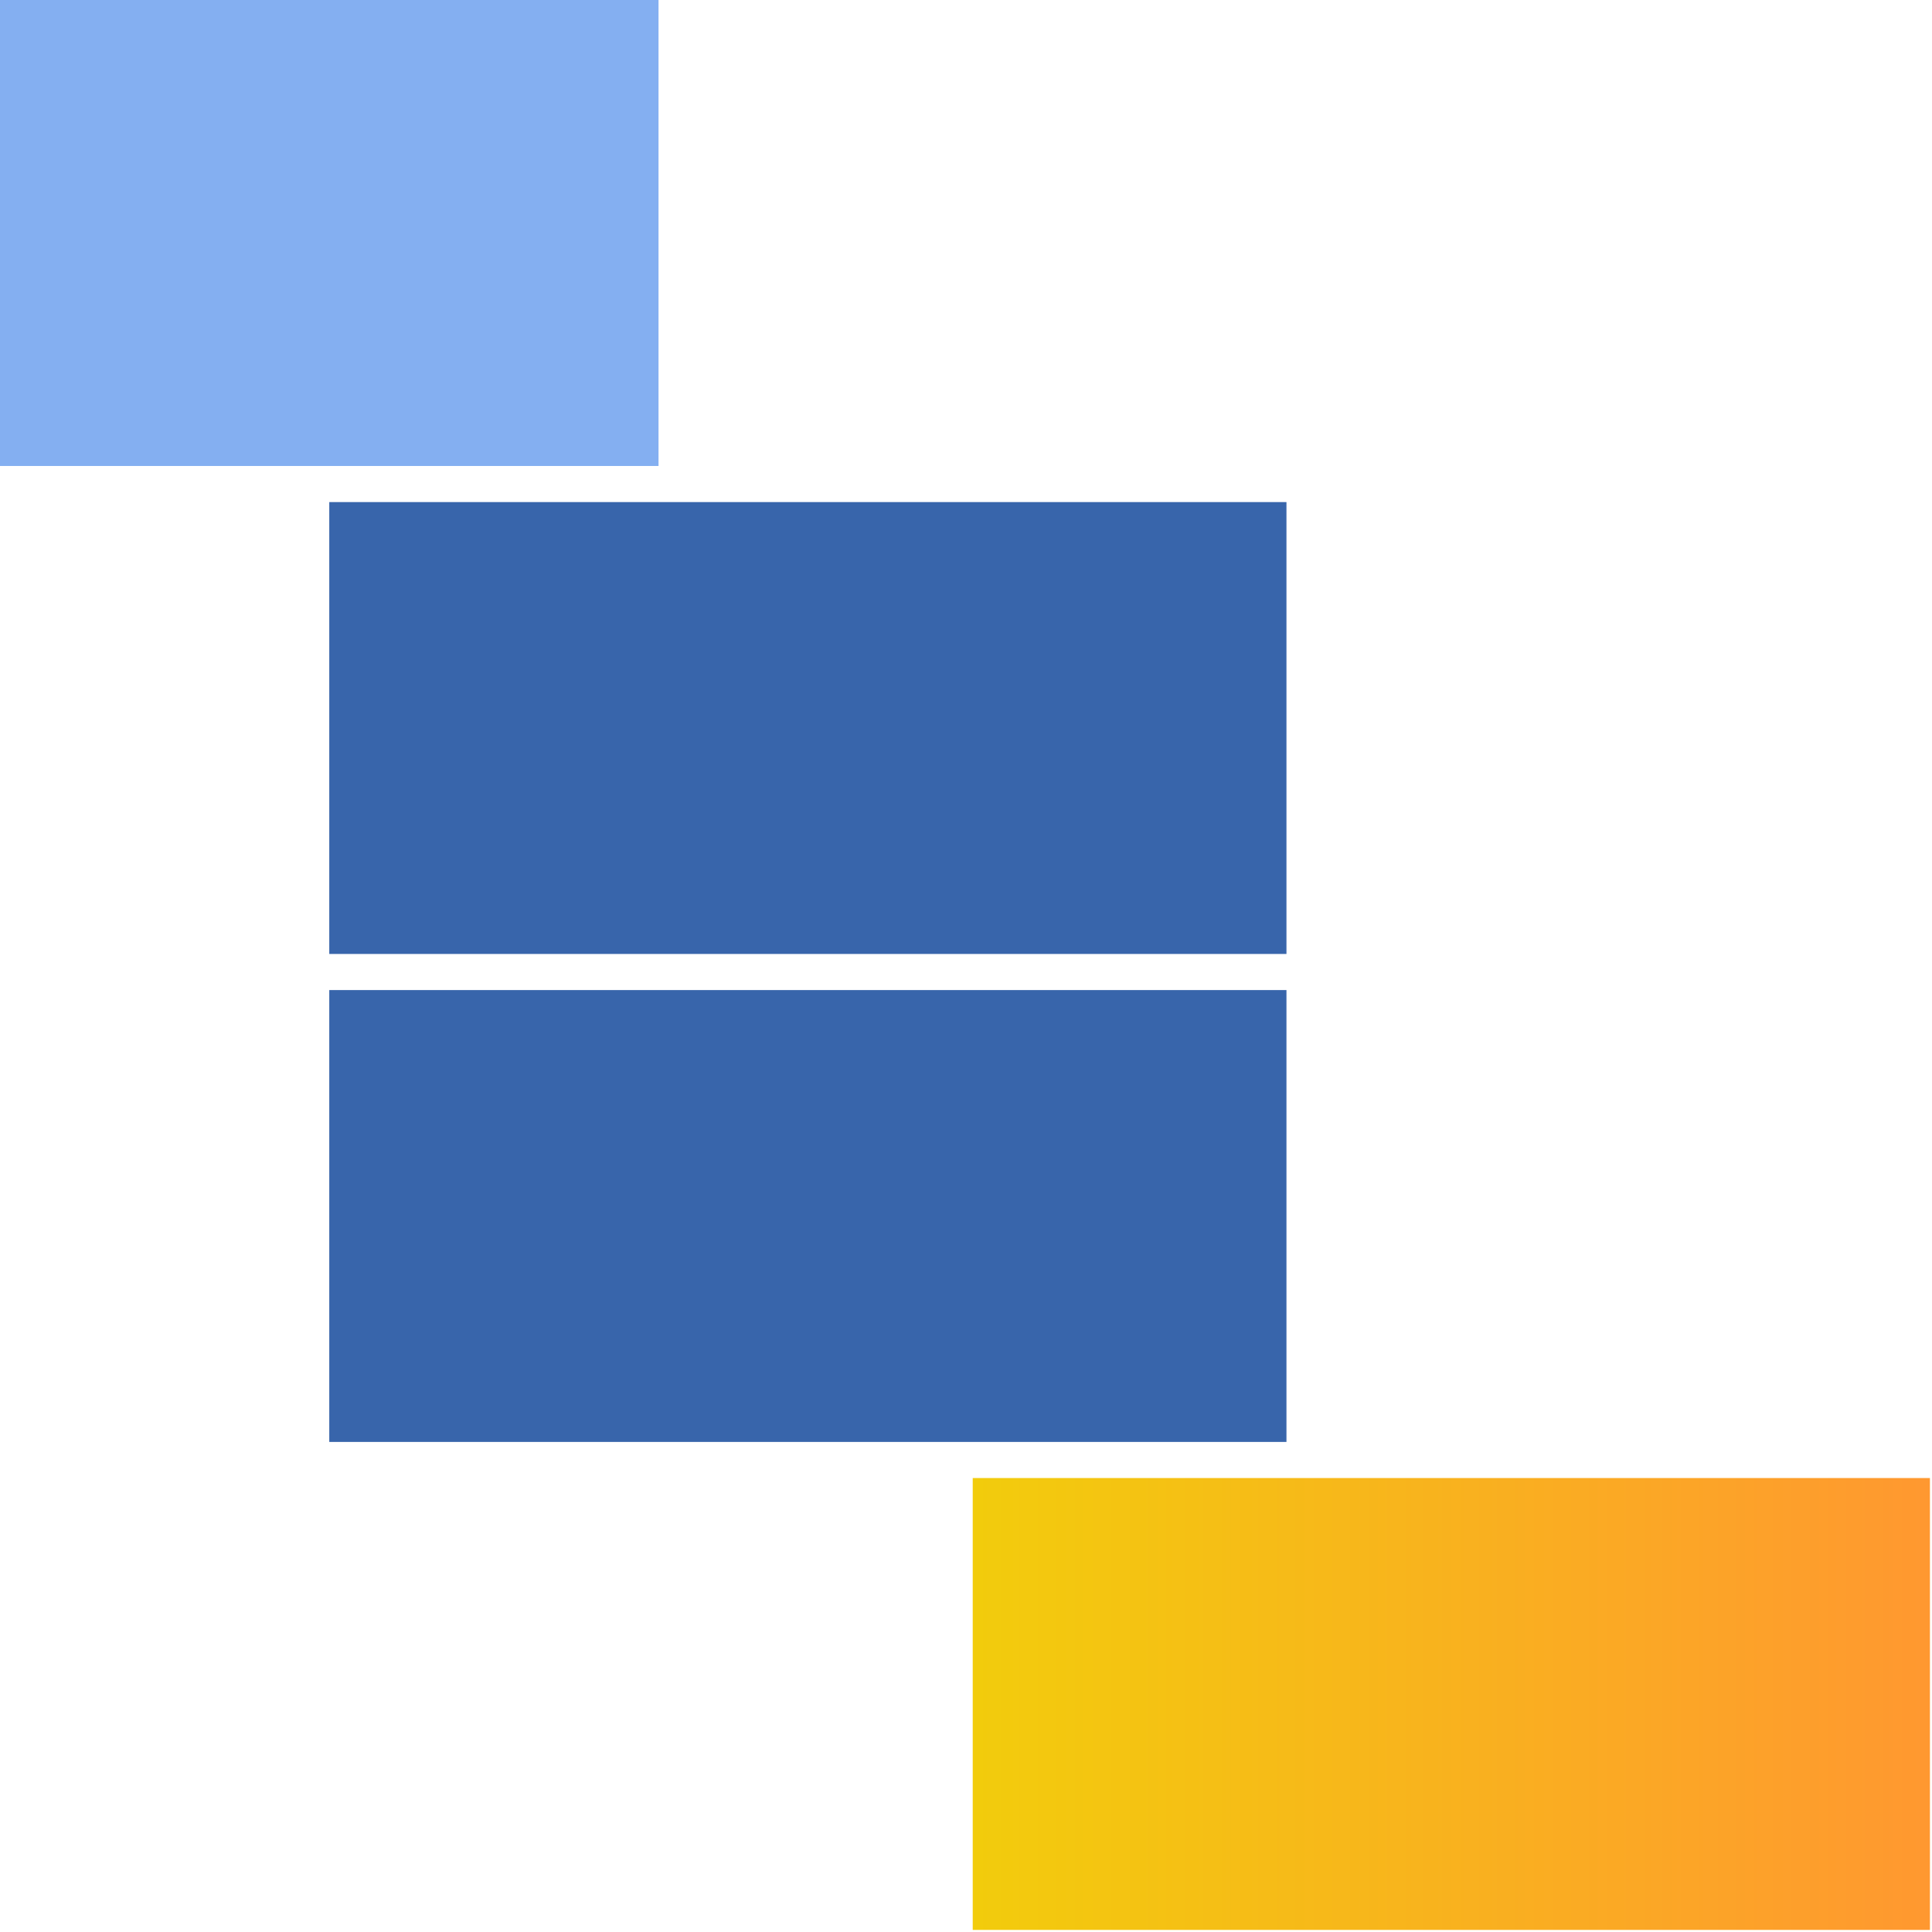
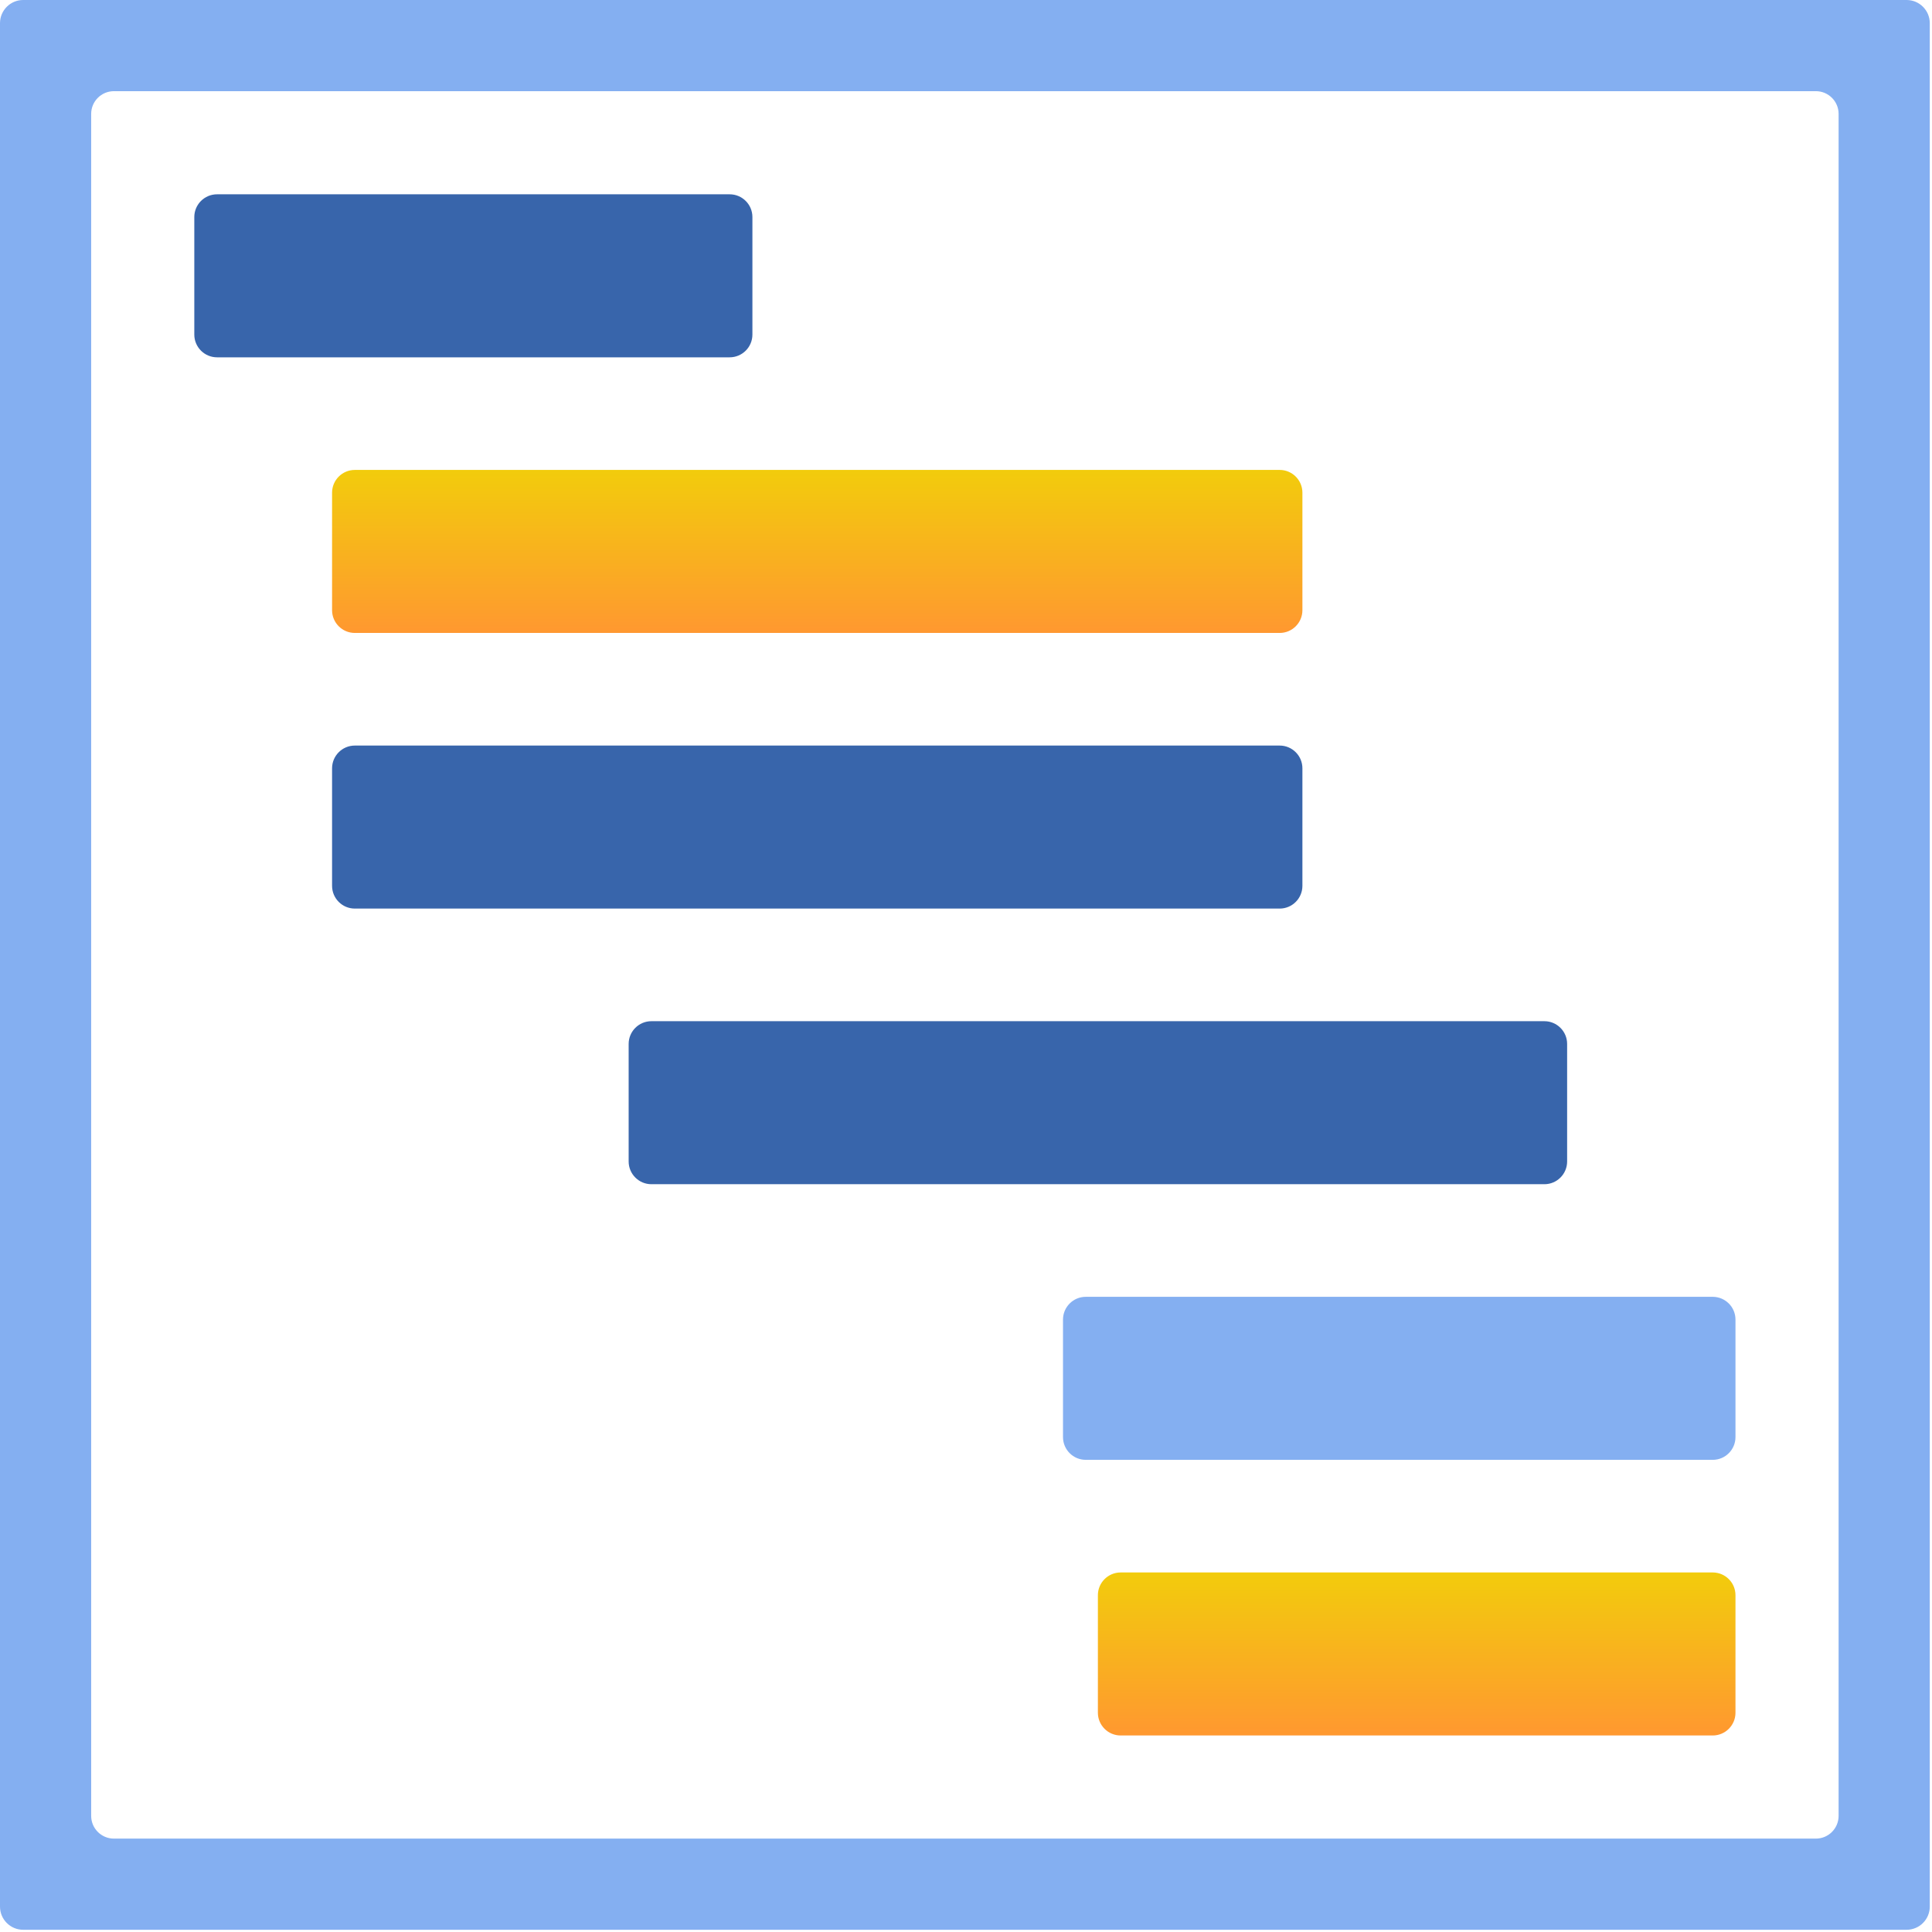
- <svg xmlns="http://www.w3.org/2000/svg" width="100%" height="100%" viewBox="0 0 107 107" version="1.1" xml:space="preserve" style="fill-rule:evenodd;clip-rule:evenodd;stroke-linejoin:round;stroke-miterlimit:2;">
-   <g transform="matrix(1,0,0,1,-121.116,-443.844)">
-     <g transform="matrix(0.447563,0,0,1,67.0112,8.11224)">
-       <rect x="120.888" y="435.732" width="81.488" height="25.807" style="fill:rgb(132,175,241);" />
-     </g>
-     <g transform="matrix(2.11828,0,0,1,-236.327,0)">
-       <rect x="177.351" y="471.651" width="25.026" height="25.026" style="fill:rgb(56,101,171);" />
-     </g>
-     <g transform="matrix(2.11828,0,0,1,-236.327,27.0257)">
-       <rect x="177.351" y="471.651" width="25.026" height="25.026" style="fill:rgb(56,101,171);" />
-     </g>
-     <g transform="matrix(2.11828,0,0,1,-200.69,54.0513)">
-       <rect x="177.351" y="471.651" width="25.026" height="25.026" style="fill:url(#_Linear1);" />
-     </g>
-   </g>
+ <svg xmlns="http://www.w3.org/2000/svg" width="100%" height="100%" viewBox="0 0 460 460" version="1.1" xml:space="preserve" style="fill-rule:evenodd;clip-rule:evenodd;stroke-linejoin:round;stroke-miterlimit:2;">
+   <path d="M459.47,5.514c0,-3.043 -2.47,-5.514 -5.514,-5.514l-448.442,0c-3.043,0 -5.514,2.471 -5.514,5.514l-0,448.442c-0,3.044 2.471,5.514 5.514,5.514l448.442,0c3.044,0 5.514,-2.47 5.514,-5.514l0,-448.442Zm-21.707,21.602c-0,-2.985 -2.424,-5.408 -5.409,-5.408l-405.238,-0c-2.985,-0 -5.408,2.423 -5.408,5.408l-0,405.238c-0,2.985 2.423,5.409 5.408,5.409l405.238,-0c2.985,-0 5.409,-2.424 5.409,-5.409l-0,-405.238Z" style="fill:#84aff1;" />
+   <path d="M413.209,379.811c-0,-2.989 -2.428,-5.416 -5.417,-5.416l-140.973,-0c-2.989,-0 -5.417,2.427 -5.417,5.416l0,27.981c0,2.989 2.428,5.417 5.417,5.417l140.973,-0c2.989,-0 5.417,-2.428 5.417,-5.417l-0,-27.981Z" style="fill:url(#_Linear1);" />
+   <path d="M413.209,314.185c-0,-2.99 -2.428,-5.417 -5.417,-5.417l-149.279,-0c-2.99,-0 -5.417,2.427 -5.417,5.417l0,27.98c0,2.99 2.427,5.417 5.417,5.417l149.279,-0c2.989,-0 5.417,-2.427 5.417,-5.417l-0,-27.98Z" style="fill:#84aff1;" />
+   <path d="M310.097,182.931c0,-2.989 -2.427,-5.416 -5.417,-5.416l-220.198,-0c-2.99,-0 -5.417,2.427 -5.417,5.416l-0,27.981c-0,2.99 2.427,5.417 5.417,5.417l220.198,-0c2.99,-0 5.417,-2.427 5.417,-5.417l0,-27.981Z" style="fill:#3865ab;" />
+   <path d="M373.126,248.558c0,-2.99 -2.427,-5.417 -5.417,-5.417l-212.613,0c-2.99,0 -5.417,2.427 -5.417,5.417l-0,27.981c-0,2.989 2.427,5.416 5.417,5.416l212.613,0c2.99,0 5.417,-2.427 5.417,-5.416l0,-27.981Z" style="fill:#3865ab;" />
+   <path d="M310.097,117.305c0,-2.99 -2.427,-5.417 -5.417,-5.417l-220.198,0c-2.99,0 -5.417,2.427 -5.417,5.417l-0,27.981c-0,2.989 2.427,5.416 5.417,5.416l220.198,0c2.99,0 5.417,-2.427 5.417,-5.416l0,-27.981Z" style="fill:url(#_Linear2);" />
+   <path d="M179.145,51.678c-0,-2.989 -2.427,-5.416 -5.417,-5.416l-122.05,-0c-2.989,-0 -5.416,2.427 -5.416,5.416l-0,27.981c-0,2.989 2.427,5.417 5.416,5.417l122.05,-0c2.99,-0 5.417,-2.428 5.417,-5.417l-0,-27.981Z" style="fill:#3865ab;" />
  <defs>
-     <linearGradient id="_Linear1" x1="0" y1="0" x2="1" y2="0" gradientUnits="userSpaceOnUse" gradientTransform="matrix(25.0257,0,0,25.0257,177.351,484.164)">
-       <stop offset="0" style="stop-color:rgb(242,204,12);stop-opacity:1" />
-       <stop offset="1" style="stop-color:rgb(255,152,48);stop-opacity:1" />
+     <linearGradient id="_Linear1" x1="0" y1="0" x2="1" y2="0" gradientUnits="userSpaceOnUse" gradientTransform="matrix(9.29544e-15,38.814,-151.806,2.37667e-15,337.306,374.395)">
+       <stop offset="0" style="stop-color:#f2cc0c;stop-opacity:1" />
+       <stop offset="1" style="stop-color:#ff9830;stop-opacity:1" />
+     </linearGradient>
+     <linearGradient id="_Linear2" x1="0" y1="0" x2="1" y2="0" gradientUnits="userSpaceOnUse" gradientTransform="matrix(1.41466e-14,38.814,-231.032,2.37667e-15,194.581,111.888)">
+       <stop offset="0" style="stop-color:#f2cc0c;stop-opacity:1" />
+       <stop offset="1" style="stop-color:#ff9830;stop-opacity:1" />
    </linearGradient>
  </defs>
</svg>
